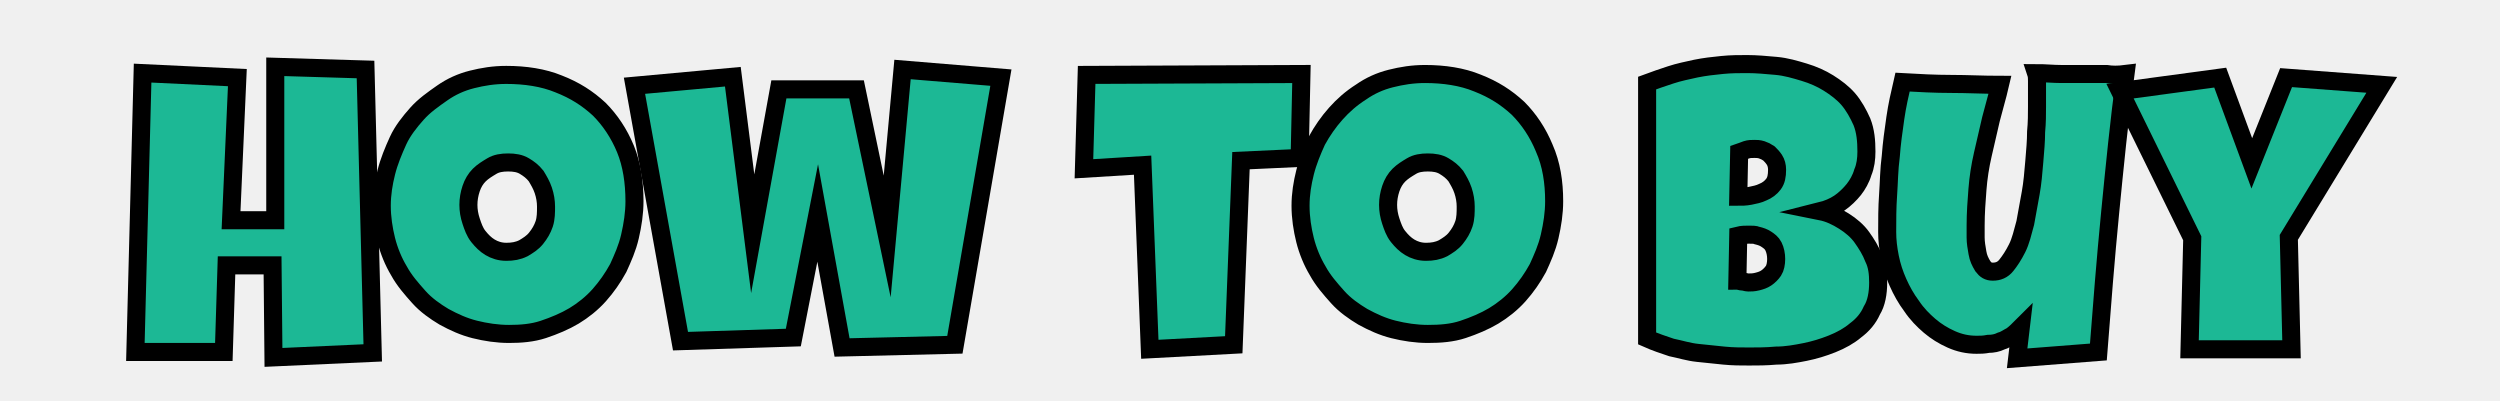
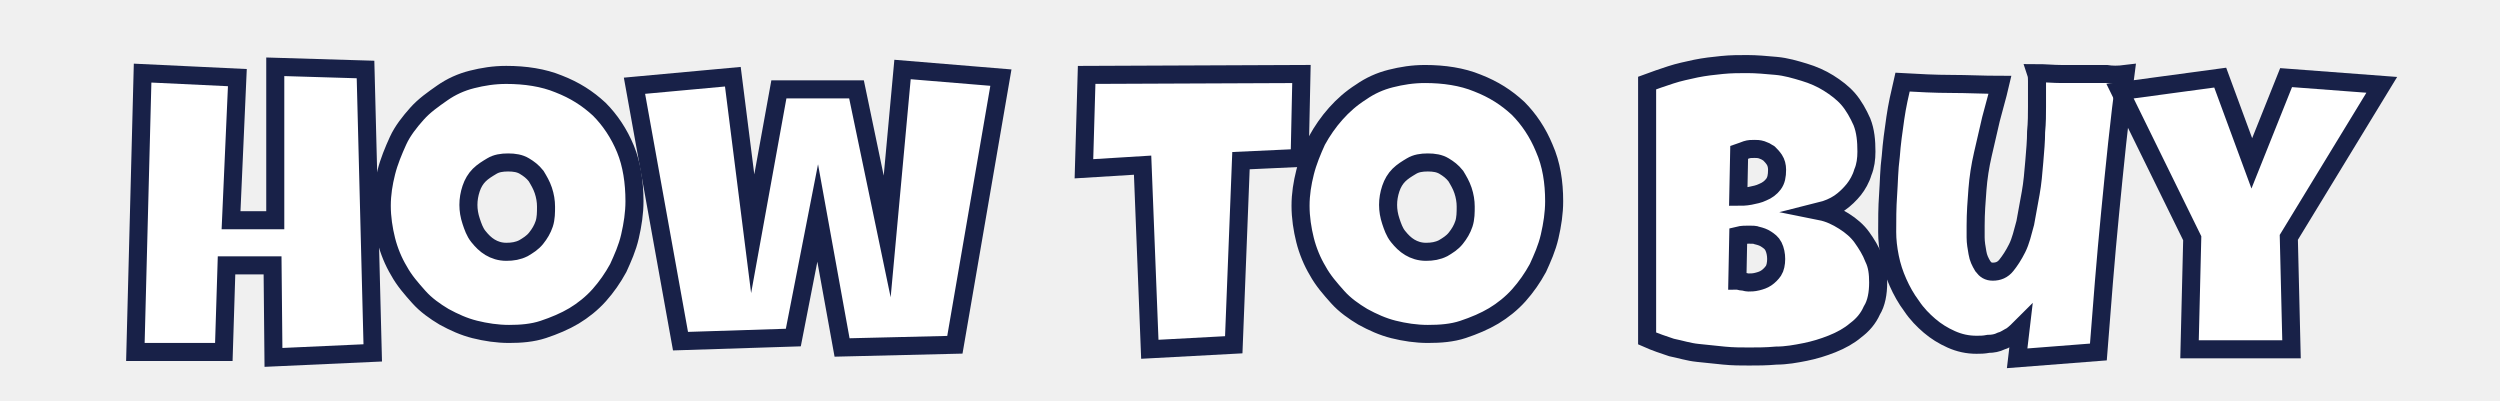
<svg xmlns="http://www.w3.org/2000/svg" version="1.1" id="Layer_1" x="0px" y="0px" viewBox="0 0 277 44.4" style="enable-background:new 0 0 277 44.4;" xml:space="preserve">
  <style type="text/css">
- 	.st0{fill:#1CB895;stroke:#000000;stroke-width:2;stroke-miterlimit:10;}
+ 	.st0{fill:#FFFFFF;stroke:#182148;stroke-width:2;stroke-miterlimit:10;}
</style>
  <g>
-     <path class="st0" d="M41.3,39.1l-11,0.5l-0.1-10.2h-5.1l-0.3,9.6H15l0.8-30.9l10.5,0.5l-0.7,15.8h4.9l0-17l10,0.3L41.3,39.1z" />
-     <path class="st0" d="M70.3,22.3c0,1.3-0.2,2.6-0.5,3.9s-0.8,2.4-1.3,3.5c-0.6,1.1-1.3,2.1-2.1,3c-0.8,0.9-1.8,1.7-2.8,2.3   c-1,0.6-2.2,1.1-3.4,1.5S57.7,37,56.4,37c-1.3,0-2.6-0.2-3.8-0.5c-1.2-0.3-2.3-0.8-3.4-1.4c-1-0.6-2-1.3-2.8-2.2   c-0.8-0.9-1.6-1.8-2.2-2.9c-0.6-1-1.1-2.2-1.4-3.4c-0.3-1.2-0.5-2.5-0.5-3.8c0-1.3,0.2-2.5,0.5-3.7s0.8-2.4,1.3-3.5s1.3-2.1,2.1-3   S48,11,49,10.3c1-0.7,2.1-1.2,3.3-1.5s2.4-0.5,3.8-0.5c2.1,0,4.1,0.3,5.8,1c1.8,0.7,3.2,1.6,4.5,2.8c1.2,1.2,2.2,2.7,2.9,4.4   C70,18.2,70.3,20.2,70.3,22.3z M60.5,22.9c0-0.6-0.1-1.2-0.3-1.8c-0.2-0.6-0.5-1.1-0.8-1.6c-0.4-0.5-0.8-0.8-1.3-1.1   c-0.5-0.3-1.1-0.4-1.8-0.4c-0.7,0-1.3,0.1-1.8,0.4s-1,0.6-1.4,1c-0.4,0.4-0.7,0.9-0.9,1.5c-0.2,0.6-0.3,1.2-0.3,1.8   c0,0.6,0.1,1.2,0.3,1.8s0.4,1.2,0.8,1.7s0.8,0.9,1.3,1.2s1.1,0.5,1.8,0.5s1.3-0.1,1.9-0.4c0.5-0.3,1-0.6,1.4-1.1   c0.4-0.5,0.7-1,0.9-1.6S60.5,23.5,60.5,22.9z" />
+     <path class="st0" d="M41.3,39.1l-11,0.5l-0.1-10.2h-5.1L24.8,39H15l0.8-30.9l10.5,0.5l-0.7,15.8h4.9v-17l10,0.3L41.3,39.1z" />
+     <path class="st0" d="M70.3,22.3c0,1.3-0.2,2.6-0.5,3.9s-0.8,2.4-1.3,3.5c-0.6,1.1-1.3,2.1-2.1,3c-0.8,0.9-1.8,1.7-2.8,2.3   c-1,0.6-2.2,1.1-3.4,1.5S57.7,37,56.4,37s-2.6-0.2-3.8-0.5s-2.3-0.8-3.4-1.4c-1-0.6-2-1.3-2.8-2.2c-0.8-0.9-1.6-1.8-2.2-2.9   c-0.6-1-1.1-2.2-1.4-3.4c-0.3-1.2-0.5-2.5-0.5-3.8s0.2-2.5,0.5-3.7s0.8-2.4,1.3-3.5s1.3-2.1,2.1-3S48,11,49,10.3s2.1-1.2,3.3-1.5   s2.4-0.5,3.8-0.5c2.1,0,4.1,0.3,5.8,1c1.8,0.7,3.2,1.6,4.5,2.8c1.2,1.2,2.2,2.7,2.9,4.4S70.3,20.2,70.3,22.3z M60.5,22.9   c0-0.6-0.1-1.2-0.3-1.8c-0.2-0.6-0.5-1.1-0.8-1.6c-0.4-0.5-0.8-0.8-1.3-1.1C57.6,18.1,57,18,56.3,18s-1.3,0.1-1.8,0.4s-1,0.6-1.4,1   s-0.7,0.9-0.9,1.5s-0.3,1.2-0.3,1.8c0,0.6,0.1,1.2,0.3,1.8s0.4,1.2,0.8,1.7s0.8,0.9,1.3,1.2s1.1,0.5,1.8,0.5s1.3-0.1,1.9-0.4   c0.5-0.3,1-0.6,1.4-1.1s0.7-1,0.9-1.6S60.5,23.5,60.5,22.9z" />
    <path class="st0" d="M110.9,8.6l-5.1,29.6l-12.5,0.3l-2.7-14.9l-2.7,13.8l-12.5,0.4L70.3,9.5l10.9-1l2.2,17.4l2.9-16h8.6l3.4,16.3   L100,7.7L110.9,8.6z" />
    <path class="st0" d="M144.2,8.2l-0.2,9.3l-6.5,0.3l-0.8,20.4l-9.3,0.5l-0.8-20.4l-6.5,0.4l0.3-10.4L144.2,8.2z" />
-     <path class="st0" d="M172.2,22.3c0,1.3-0.2,2.6-0.5,3.9s-0.8,2.4-1.3,3.5c-0.6,1.1-1.3,2.1-2.1,3c-0.8,0.9-1.8,1.7-2.8,2.3   c-1,0.6-2.2,1.1-3.4,1.5s-2.5,0.5-3.9,0.5c-1.3,0-2.6-0.2-3.8-0.5c-1.2-0.3-2.3-0.8-3.4-1.4c-1-0.6-2-1.3-2.8-2.2   c-0.8-0.9-1.6-1.8-2.2-2.9c-0.6-1-1.1-2.2-1.4-3.4c-0.3-1.2-0.5-2.5-0.5-3.8c0-1.3,0.2-2.5,0.5-3.7s0.8-2.4,1.3-3.5   c0.6-1.1,1.3-2.1,2.1-3s1.7-1.7,2.8-2.4c1-0.7,2.1-1.2,3.3-1.5s2.4-0.5,3.8-0.5c2.1,0,4.1,0.3,5.8,1c1.8,0.7,3.2,1.6,4.5,2.8   c1.2,1.2,2.2,2.7,2.9,4.4C171.9,18.2,172.2,20.2,172.2,22.3z M162.4,22.9c0-0.6-0.1-1.2-0.3-1.8c-0.2-0.6-0.5-1.1-0.8-1.6   c-0.4-0.5-0.8-0.8-1.3-1.1c-0.5-0.3-1.1-0.4-1.8-0.4c-0.7,0-1.3,0.1-1.8,0.4s-1,0.6-1.4,1c-0.4,0.4-0.7,0.9-0.9,1.5   c-0.2,0.6-0.3,1.2-0.3,1.8c0,0.6,0.1,1.2,0.3,1.8s0.4,1.2,0.8,1.7s0.8,0.9,1.3,1.2c0.5,0.3,1.1,0.5,1.8,0.5s1.3-0.1,1.9-0.4   c0.5-0.3,1-0.6,1.4-1.1c0.4-0.5,0.7-1,0.9-1.6S162.4,23.5,162.4,22.9z" />
-     <path class="st0" d="M208.1,31.3c0,1.2-0.2,2.3-0.7,3.1c-0.4,0.9-1,1.6-1.8,2.2c-0.7,0.6-1.6,1.1-2.6,1.5c-1,0.4-2,0.7-3,0.9   s-2.1,0.4-3.2,0.4c-1.1,0.1-2.1,0.1-3,0.1c-0.9,0-1.8,0-2.8-0.1c-1-0.1-1.9-0.2-2.9-0.3s-1.9-0.4-2.9-0.6c-0.9-0.3-1.8-0.6-2.7-1   l0-28.3c0.8-0.3,1.7-0.6,2.6-0.9c0.9-0.3,1.9-0.5,2.8-0.7c1-0.2,1.9-0.3,2.9-0.4c1-0.1,1.9-0.1,2.8-0.1c1,0,2.1,0.1,3.2,0.2   c1.1,0.1,2.1,0.4,3.1,0.7s1.9,0.7,2.7,1.2s1.6,1.1,2.2,1.8c0.6,0.7,1.1,1.6,1.5,2.5c0.4,1,0.5,2.1,0.5,3.3c0,0.8-0.1,1.6-0.4,2.3   c-0.2,0.7-0.6,1.4-1,1.9s-1,1.1-1.6,1.5s-1.3,0.7-2.1,0.9c1,0.2,1.8,0.6,2.6,1.1c0.8,0.5,1.5,1.1,2,1.8c0.5,0.7,1,1.5,1.3,2.3   C208,29.4,208.1,30.3,208.1,31.3z M193.8,26c-0.4,0-0.8,0-1.2,0.1l-0.1,5c0.2,0,0.4,0.1,0.6,0.1c0.2,0,0.4,0.1,0.6,0.1   c0.3,0,0.6,0,1-0.1c0.4-0.1,0.7-0.2,1-0.4c0.3-0.2,0.6-0.5,0.8-0.8c0.2-0.3,0.3-0.8,0.3-1.3s-0.1-1-0.3-1.4   c-0.2-0.4-0.5-0.6-0.8-0.8c-0.3-0.2-0.6-0.3-1-0.4C194.5,26,194.1,26,193.8,26z M196.9,18.8c0-0.4-0.1-0.8-0.3-1.1   c-0.2-0.3-0.4-0.5-0.6-0.7c-0.3-0.2-0.5-0.3-0.8-0.4c-0.3-0.1-0.6-0.1-0.8-0.1c-0.3,0-0.6,0-0.9,0.1s-0.5,0.2-0.8,0.3l-0.1,4.9   c0.3,0,0.8,0,1.3-0.1s1-0.2,1.4-0.4c0.5-0.2,0.9-0.5,1.2-0.9C196.8,20,196.9,19.5,196.9,18.8z" />
-     <path class="st0" d="M235.5,8.2c-0.7,5.2-1.2,10.3-1.7,15.4c-0.5,5.1-0.9,10.2-1.3,15.4l-9,0.7l0.4-3.4c-0.3,0.3-0.6,0.6-1,0.9   c-0.4,0.2-0.8,0.5-1.2,0.6c-0.4,0.2-0.9,0.3-1.4,0.3c-0.5,0.1-0.9,0.1-1.3,0.1c-1,0-1.9-0.2-2.8-0.6c-0.9-0.4-1.7-0.9-2.4-1.5   s-1.4-1.3-2-2.2c-0.6-0.8-1.1-1.7-1.5-2.6c-0.4-0.9-0.7-1.8-0.9-2.8c-0.2-1-0.3-1.9-0.3-2.8c0-1.3,0-2.7,0.1-4.1   c0.1-1.4,0.1-2.8,0.3-4.3c0.1-1.4,0.3-2.8,0.5-4.2c0.2-1.4,0.5-2.7,0.8-4c1.8,0.1,3.6,0.2,5.4,0.2s3.6,0.1,5.4,0.1   c-0.3,1.3-0.7,2.6-1,3.8c-0.3,1.3-0.6,2.6-0.9,3.9c-0.3,1.3-0.5,2.6-0.6,3.9s-0.2,2.6-0.2,4c0,0.3,0,0.7,0,1.3s0.1,1.1,0.2,1.7   c0.1,0.6,0.3,1,0.6,1.5c0.3,0.4,0.6,0.6,1.1,0.6c0.6,0,1.1-0.2,1.5-0.7s0.8-1.1,1.2-1.9s0.6-1.7,0.9-2.8c0.2-1.1,0.4-2.2,0.6-3.3   c0.2-1.1,0.3-2.3,0.4-3.5s0.2-2.3,0.2-3.3c0.1-1,0.1-2,0.1-2.8c0-0.8,0-1.5,0-1.9c0-0.3,0-0.6,0-0.9s0-0.6-0.1-0.9   c1,0,1.9,0.1,2.8,0.1s1.9,0,2.8,0c0.7,0,1.5,0,2.2,0C234,8.3,234.7,8.3,235.5,8.2z" />
+     <path class="st0" d="M172.2,22.3c0,1.3-0.2,2.6-0.5,3.9s-0.8,2.4-1.3,3.5c-0.6,1.1-1.3,2.1-2.1,3c-0.8,0.9-1.8,1.7-2.8,2.3   s-2.2,1.1-3.4,1.5s-2.5,0.5-3.9,0.5c-1.3,0-2.6-0.2-3.8-0.5s-2.3-0.8-3.4-1.4c-1-0.6-2-1.3-2.8-2.2c-0.8-0.9-1.6-1.8-2.2-2.9   c-0.6-1-1.1-2.2-1.4-3.4c-0.3-1.2-0.5-2.5-0.5-3.8s0.2-2.5,0.5-3.7s0.8-2.4,1.3-3.5c0.6-1.1,1.3-2.1,2.1-3s1.7-1.7,2.8-2.4   c1-0.7,2.1-1.2,3.3-1.5s2.4-0.5,3.8-0.5c2.1,0,4.1,0.3,5.8,1c1.8,0.7,3.2,1.6,4.5,2.8c1.2,1.2,2.2,2.7,2.9,4.4   C171.9,18.2,172.2,20.2,172.2,22.3z M162.4,22.9c0-0.6-0.1-1.2-0.3-1.8c-0.2-0.6-0.5-1.1-0.8-1.6c-0.4-0.5-0.8-0.8-1.3-1.1   c-0.5-0.3-1.1-0.4-1.8-0.4s-1.3,0.1-1.8,0.4s-1,0.6-1.4,1s-0.7,0.9-0.9,1.5s-0.3,1.2-0.3,1.8c0,0.6,0.1,1.2,0.3,1.8   s0.4,1.2,0.8,1.7s0.8,0.9,1.3,1.2c0.5,0.3,1.1,0.5,1.8,0.5s1.3-0.1,1.9-0.4c0.5-0.3,1-0.6,1.4-1.1s0.7-1,0.9-1.6   S162.4,23.5,162.4,22.9z" />
+     <path class="st0" d="M208.1,31.3c0,1.2-0.2,2.3-0.7,3.1c-0.4,0.9-1,1.6-1.8,2.2c-0.7,0.6-1.6,1.1-2.6,1.5s-2,0.7-3,0.9   s-2.1,0.4-3.2,0.4c-1.1,0.1-2.1,0.1-3,0.1s-1.8,0-2.8-0.1s-1.9-0.2-2.9-0.3s-1.9-0.4-2.9-0.6c-0.9-0.3-1.8-0.6-2.7-1V9.2   c0.8-0.3,1.7-0.6,2.6-0.9c0.9-0.3,1.9-0.5,2.8-0.7c1-0.2,1.9-0.3,2.9-0.4s1.9-0.1,2.8-0.1c1,0,2.1,0.1,3.2,0.2   c1.1,0.1,2.1,0.4,3.1,0.7c1,0.3,1.9,0.7,2.7,1.2s1.6,1.1,2.2,1.8c0.6,0.7,1.1,1.6,1.5,2.5c0.4,1,0.5,2.1,0.5,3.3   c0,0.8-0.1,1.6-0.4,2.3c-0.2,0.7-0.6,1.4-1,1.9s-1,1.1-1.6,1.5s-1.3,0.7-2.1,0.9c1,0.2,1.8,0.6,2.6,1.1s1.5,1.1,2,1.8   c0.5,0.7,1,1.5,1.3,2.3C208,29.4,208.1,30.3,208.1,31.3z M193.8,26c-0.4,0-0.8,0-1.2,0.1l-0.1,5c0.2,0,0.4,0.1,0.6,0.1   c0.2,0,0.4,0.1,0.6,0.1c0.3,0,0.6,0,1-0.1s0.7-0.2,1-0.4c0.3-0.2,0.6-0.5,0.8-0.8s0.3-0.8,0.3-1.3s-0.1-1-0.3-1.4s-0.5-0.6-0.8-0.8   c-0.3-0.2-0.6-0.3-1-0.4C194.5,26,194.1,26,193.8,26z M196.9,18.8c0-0.4-0.1-0.8-0.3-1.1c-0.2-0.3-0.4-0.5-0.6-0.7   c-0.3-0.2-0.5-0.3-0.8-0.4s-0.6-0.1-0.8-0.1c-0.3,0-0.6,0-0.9,0.1s-0.5,0.2-0.8,0.3l-0.1,4.9c0.3,0,0.8,0,1.3-0.1s1-0.2,1.4-0.4   c0.5-0.2,0.9-0.5,1.2-0.9C196.8,20,196.9,19.5,196.9,18.8z" />
+     <path class="st0" d="M235.5,8.2c-0.7,5.2-1.2,10.3-1.7,15.4s-0.9,10.2-1.3,15.4l-9,0.7l0.4-3.4c-0.3,0.3-0.6,0.6-1,0.9   c-0.4,0.2-0.8,0.5-1.2,0.6c-0.4,0.2-0.9,0.3-1.4,0.3c-0.5,0.1-0.9,0.1-1.3,0.1c-1,0-1.9-0.2-2.8-0.6c-0.9-0.4-1.7-0.9-2.4-1.5   s-1.4-1.3-2-2.2c-0.6-0.8-1.1-1.7-1.5-2.6s-0.7-1.8-0.9-2.8s-0.3-1.9-0.3-2.8c0-1.3,0-2.7,0.1-4.1s0.1-2.8,0.3-4.3   c0.1-1.4,0.3-2.8,0.5-4.2s0.5-2.7,0.8-4c1.8,0.1,3.6,0.2,5.4,0.2s3.6,0.1,5.4,0.1c-0.3,1.3-0.7,2.6-1,3.8c-0.3,1.3-0.6,2.6-0.9,3.9   c-0.3,1.3-0.5,2.6-0.6,3.9s-0.2,2.6-0.2,4c0,0.3,0,0.7,0,1.3s0.1,1.1,0.2,1.7c0.1,0.6,0.3,1,0.6,1.5c0.3,0.4,0.6,0.6,1.1,0.6   c0.6,0,1.1-0.2,1.5-0.7s0.8-1.1,1.2-1.9s0.6-1.7,0.9-2.8c0.2-1.1,0.4-2.2,0.6-3.3c0.2-1.1,0.3-2.3,0.4-3.5s0.2-2.3,0.2-3.3   c0.1-1,0.1-2,0.1-2.8s0-1.5,0-1.9c0-0.3,0-0.6,0-0.9s0-0.6-0.1-0.9c1,0,1.9,0.1,2.8,0.1s1.9,0,2.8,0c0.7,0,1.5,0,2.2,0   C234,8.3,234.7,8.3,235.5,8.2z" />
    <path class="st0" d="M263.9,9.4l-10.3,16.9l0.3,12.4h-11.3l0.3-12.3l-8-16.3L246,8.6l3.5,9.5l3.8-9.5L263.9,9.4z" />
  </g>
</svg>
